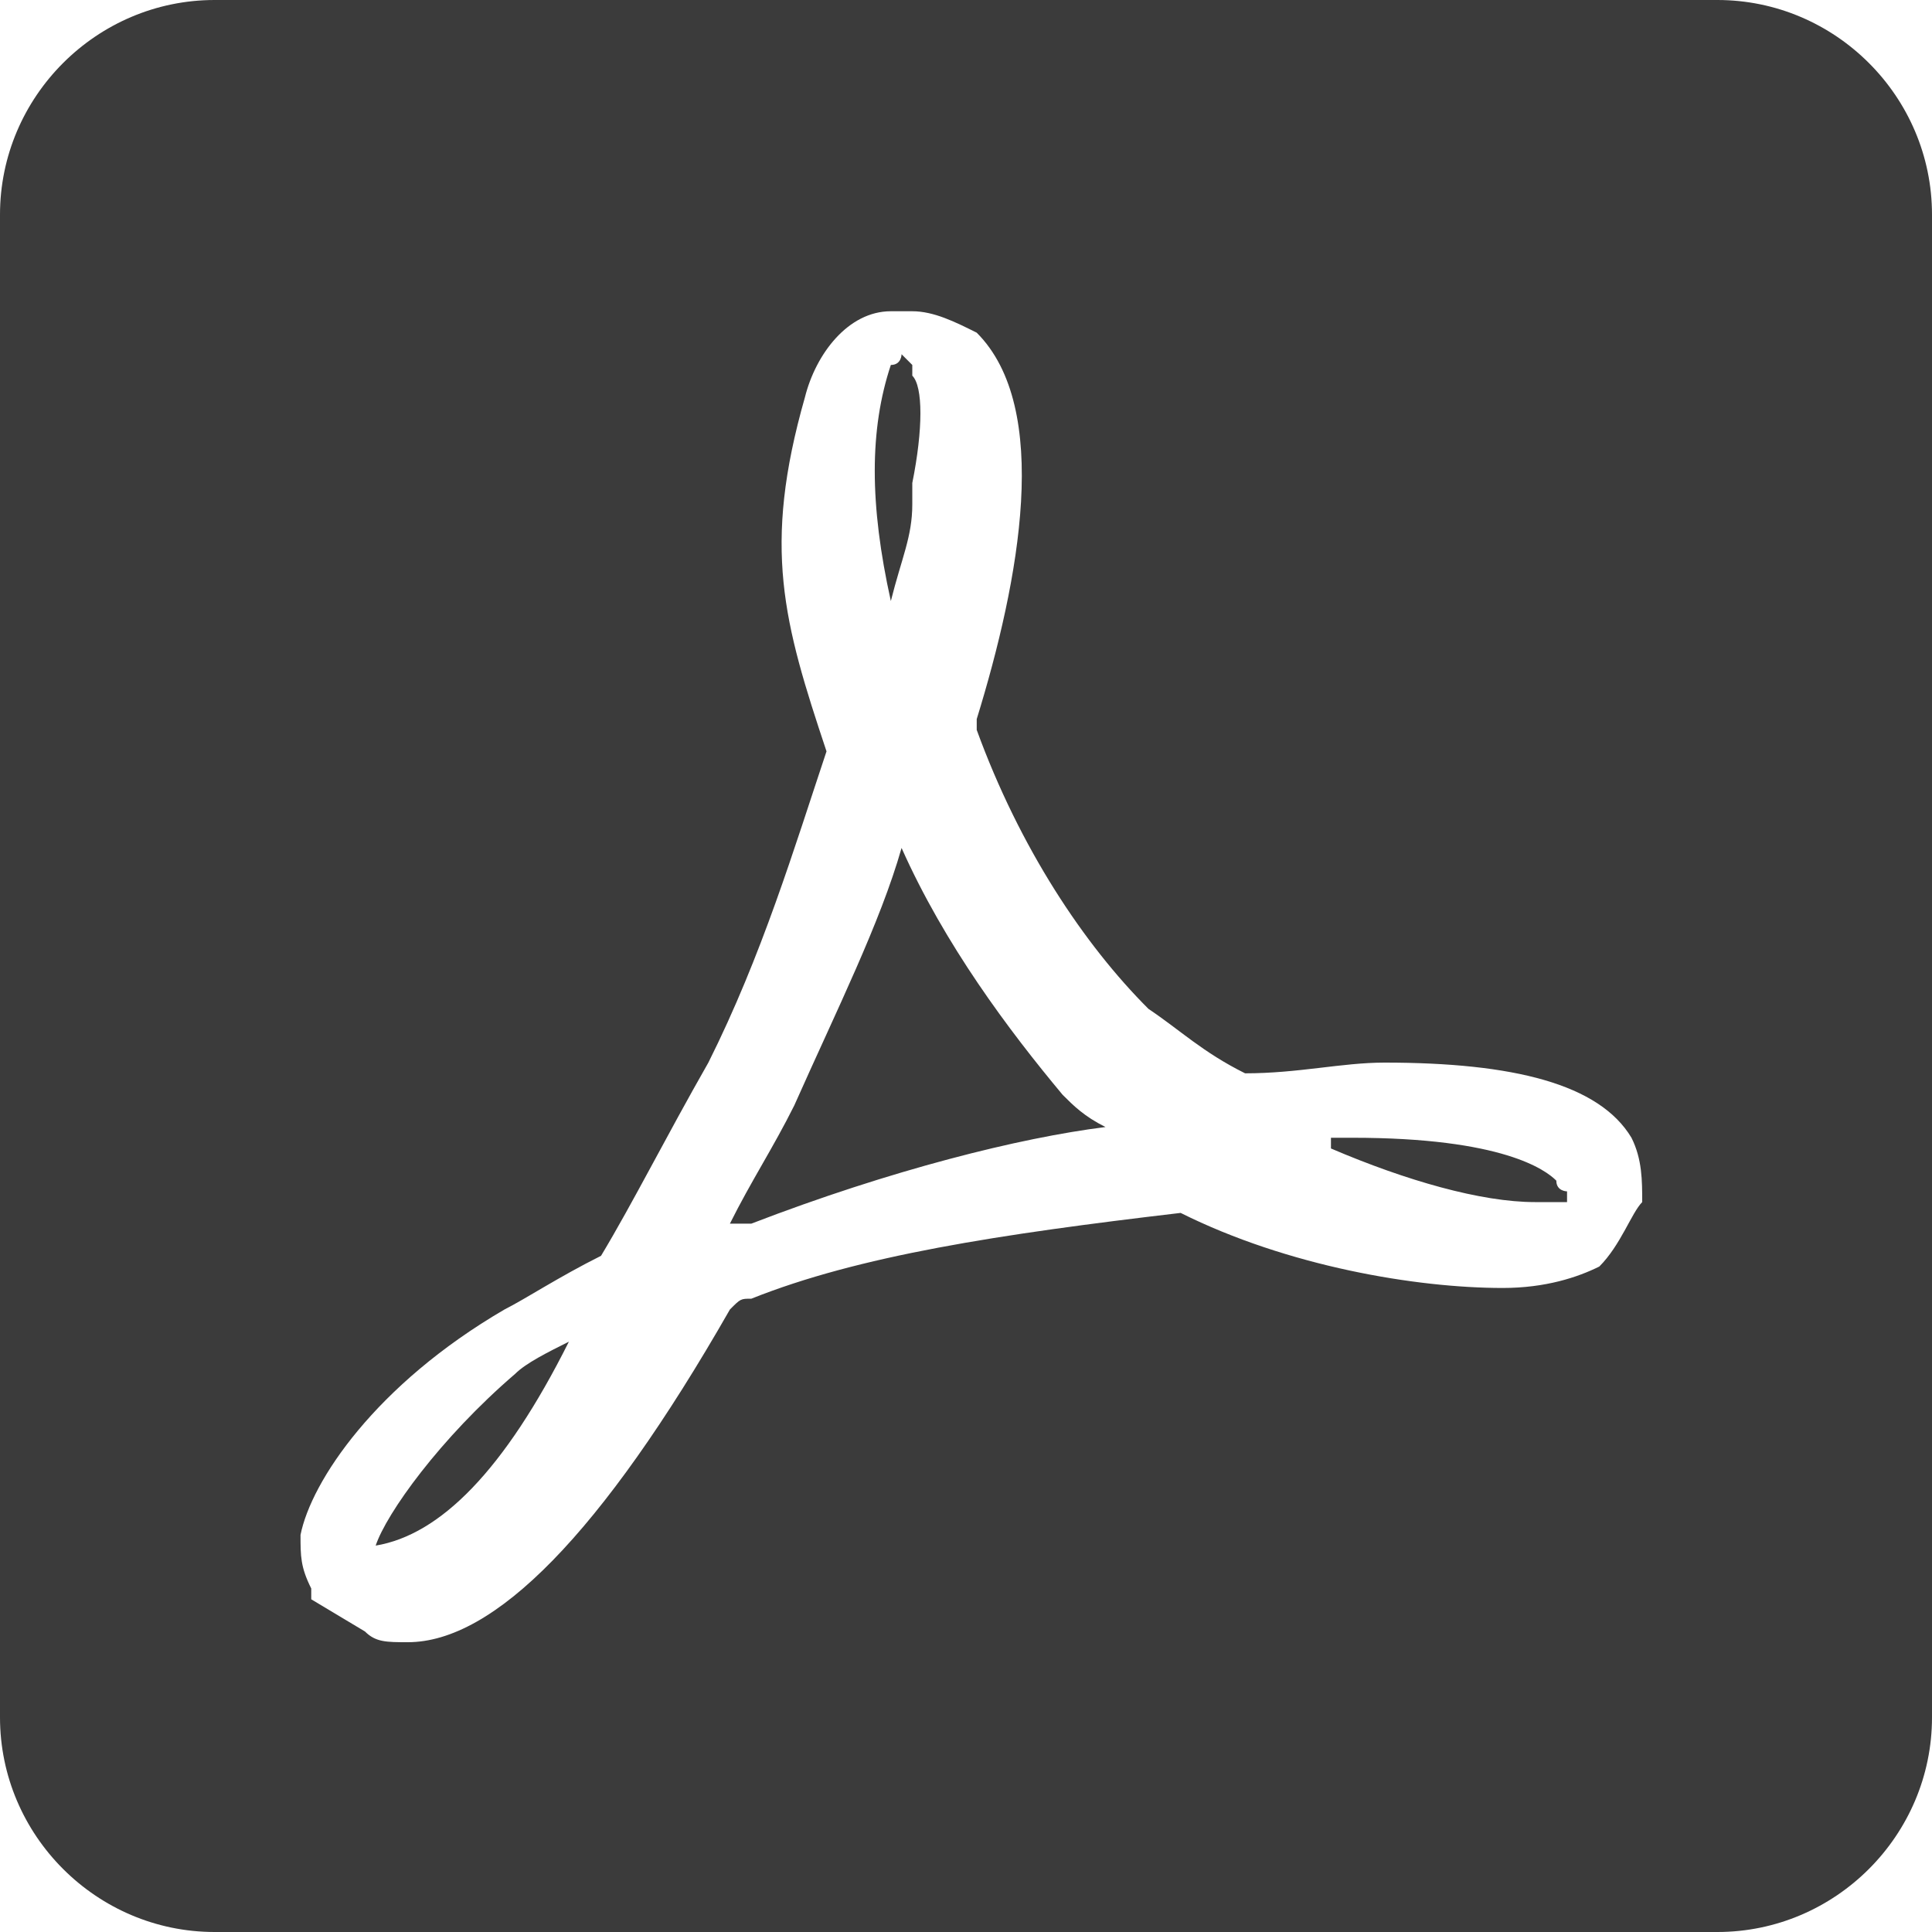
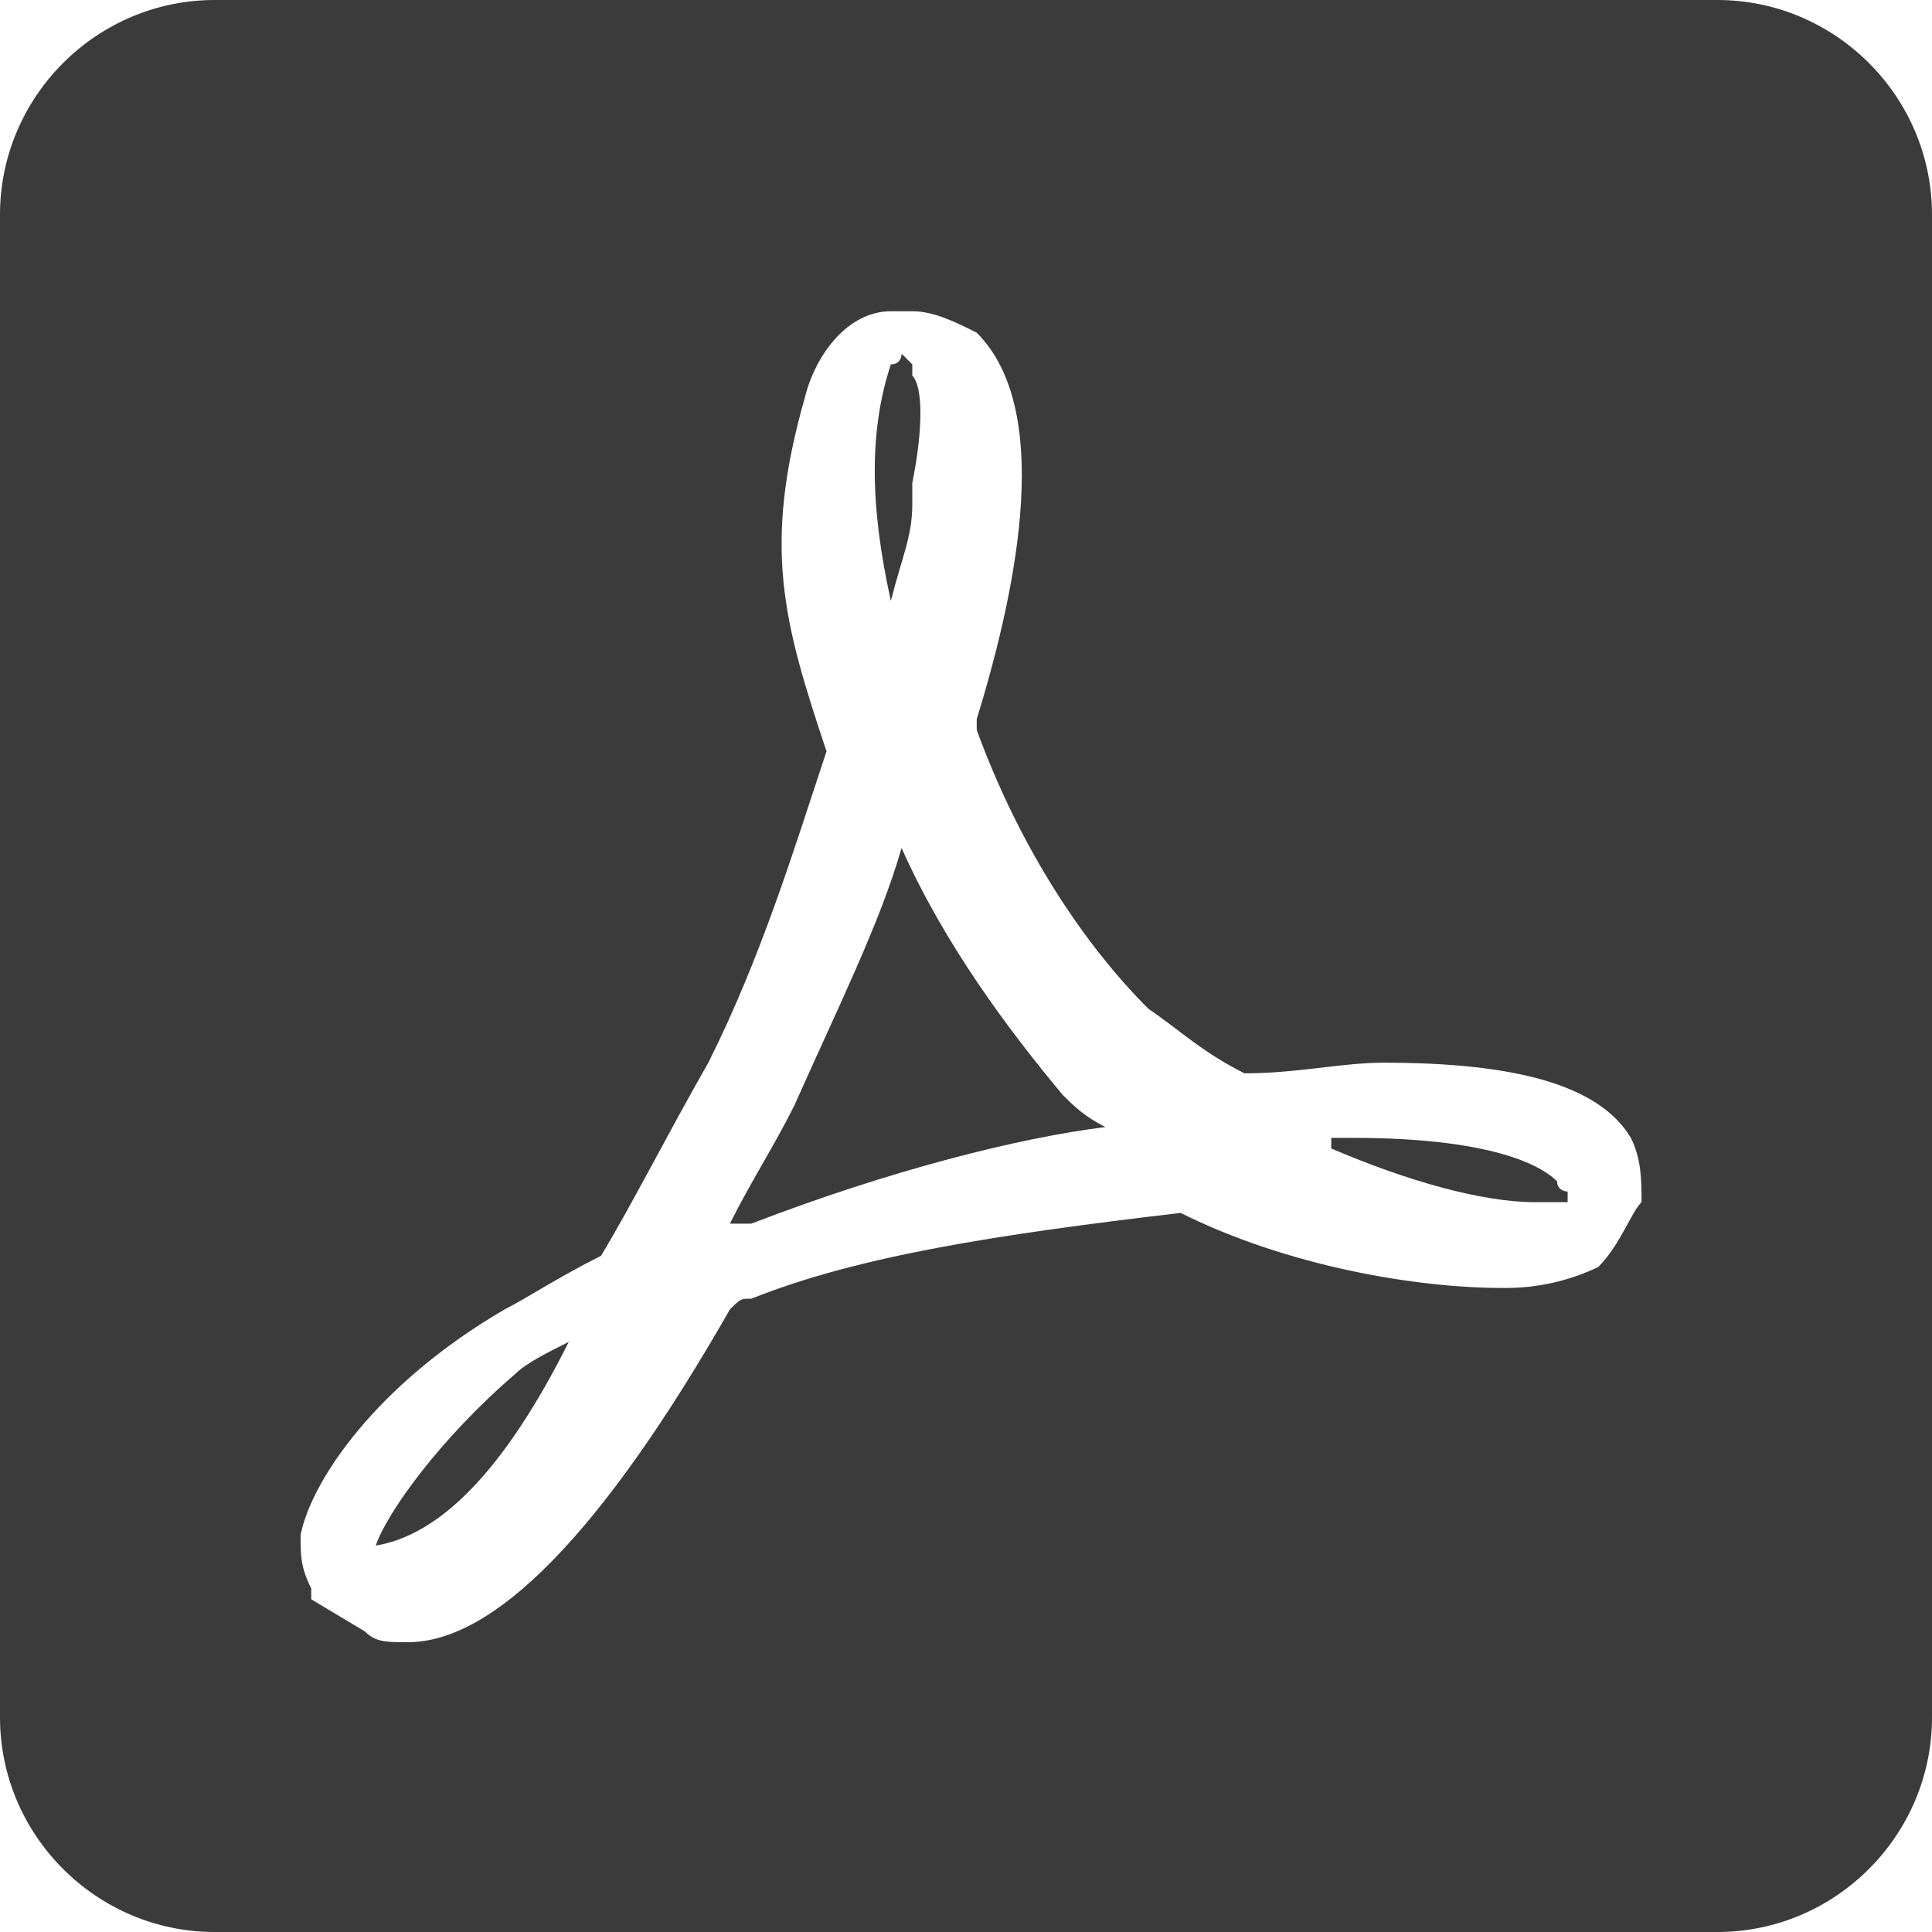
- <svg xmlns="http://www.w3.org/2000/svg" width="20" height="20" viewBox="0 0 20 20" fill="none">
-   <path d="M9.222 6.222C9.333 6.222 9.333 6.222 9.222 6.222C9.333 5.778 9.444 5.556 9.444 5.222V5C9.556 4.444 9.556 4 9.444 3.889C9.444 3.889 9.444 3.889 9.444 3.778L9.333 3.667C9.333 3.667 9.333 3.778 9.222 3.778C9 4.444 9 5.222 9.222 6.222ZM5.889 13.889C5.667 14 5.444 14.111 5.333 14.222C4.556 14.889 4 15.667 3.889 16C4.556 15.889 5.222 15.222 5.889 13.889C6 13.889 6 13.889 5.889 13.889C6 13.889 5.889 13.889 5.889 13.889ZM16.111 12.222C16 12.111 15.556 11.778 14 11.778C13.889 11.778 13.889 11.778 13.778 11.778C13.778 11.778 13.778 11.778 13.778 11.889C14.556 12.222 15.333 12.444 15.889 12.444C16 12.444 16 12.444 16.111 12.444H16.222C16.222 12.444 16.222 12.444 16.222 12.333C16.222 12.333 16.111 12.333 16.111 12.222ZM17.778 0H2.222C1 0 0 1 0 2.222V17.778C0 19 1 20 2.222 20H17.778C19 20 20 19 20 17.778V2.222C20 1 19 0 17.778 0ZM16.556 13.111C16.333 13.222 16 13.333 15.556 13.333C14.667 13.333 13.333 13.111 12.222 12.556C10.333 12.778 8.889 13 7.778 13.444C7.667 13.444 7.667 13.444 7.556 13.556C6.222 15.889 5.111 17 4.222 17C4 17 3.889 17 3.778 16.889L3.222 16.556V16.444C3.111 16.222 3.111 16.111 3.111 15.889C3.222 15.333 3.889 14.333 5.222 13.556C5.444 13.444 5.778 13.222 6.222 13C6.556 12.444 6.889 11.778 7.333 11C7.889 9.889 8.222 8.778 8.556 7.778C8.111 6.444 7.889 5.667 8.333 4.111C8.444 3.667 8.778 3.222 9.222 3.222H9.444C9.667 3.222 9.889 3.333 10.111 3.444C10.889 4.222 10.556 6 10.111 7.444C10.111 7.556 10.111 7.556 10.111 7.556C10.556 8.778 11.222 9.778 11.889 10.444C12.222 10.667 12.444 10.889 12.889 11.111C13.444 11.111 13.889 11 14.333 11C15.667 11 16.556 11.222 16.889 11.778C17 12 17 12.222 17 12.444C16.889 12.556 16.778 12.889 16.556 13.111ZM9.333 8.778C9.111 9.556 8.667 10.444 8.222 11.444C8 11.889 7.778 12.222 7.556 12.667H7.667H7.778C9.222 12.111 10.556 11.778 11.444 11.667C11.222 11.556 11.111 11.444 11 11.333C10.444 10.667 9.778 9.778 9.333 8.778Z" fill="#3B3B3B" />
+ <svg xmlns="http://www.w3.org/2000/svg" fill="#3B3B3B" width="20" height="20" viewBox="0 0 20 20">
+   <path d="M9.222 6.222c.111 0 .111 0 0 0 .111-.444.222-.666.222-1V5c.112-.556.112-1 0-1.111v-.117l-.11-.11s0 .11-.112.11C9 4.443 9 5.22 9.222 6.22zM5.89 13.89c-.222.111-.445.222-.556.333C4.556 14.89 4 15.667 3.89 16c.666-.111 1.332-.778 1.999-2.111.11 0 .11 0 0 0 .11 0 0 0 0 0zm10.222-1.667c-.111-.11-.555-.444-2.111-.444h-.22v.11c.78.334 1.558.556 2.11.556h.337v-.11s-.11 0-.11-.112zM17.778 0H2.222C1 0 0 1 0 2.222v15.556C0 19 1 20 2.222 20h15.556C19 20 20 19 20 17.778V2.222C20 1 19 0 17.778 0zm-1.222 13.111a2.22 2.22 0 0 1-1 .222c-.89 0-2.223-.222-3.334-.777-1.89.222-3.333.444-4.444.888-.111 0-.111 0-.222.111C6.222 15.89 5.11 17 4.222 17c-.222 0-.333 0-.444-.111l-.556-.333v-.112c-.11-.222-.11-.333-.11-.555.11-.556.777-1.556 2.11-2.333.222-.112.556-.334 1-.556.334-.556.667-1.222 1.111-2 .556-1.11.89-2.222 1.223-3.222-.445-1.334-.667-2.11-.223-3.667.111-.444.445-.889.89-.889h.221c.223 0 .445.111.667.222.778.778.445 2.556 0 4v.112c.445 1.222 1.111 2.222 1.778 2.888.33.223.55.445.994.667.554 0 1-.11 1.443-.11 1.334 0 2.223.221 2.556.777.111.222.111.444.111.666-.11.112-.222.445-.444.667zM9.333 8.778c-.222.778-.666 1.666-1.11 2.666-.223.445-.445.778-.667 1.223h.222c1.444-.556 2.778-.89 3.666-1-.222-.11-.333-.223-.444-.334-.556-.666-1.222-1.555-1.667-2.555z" />
</svg>
